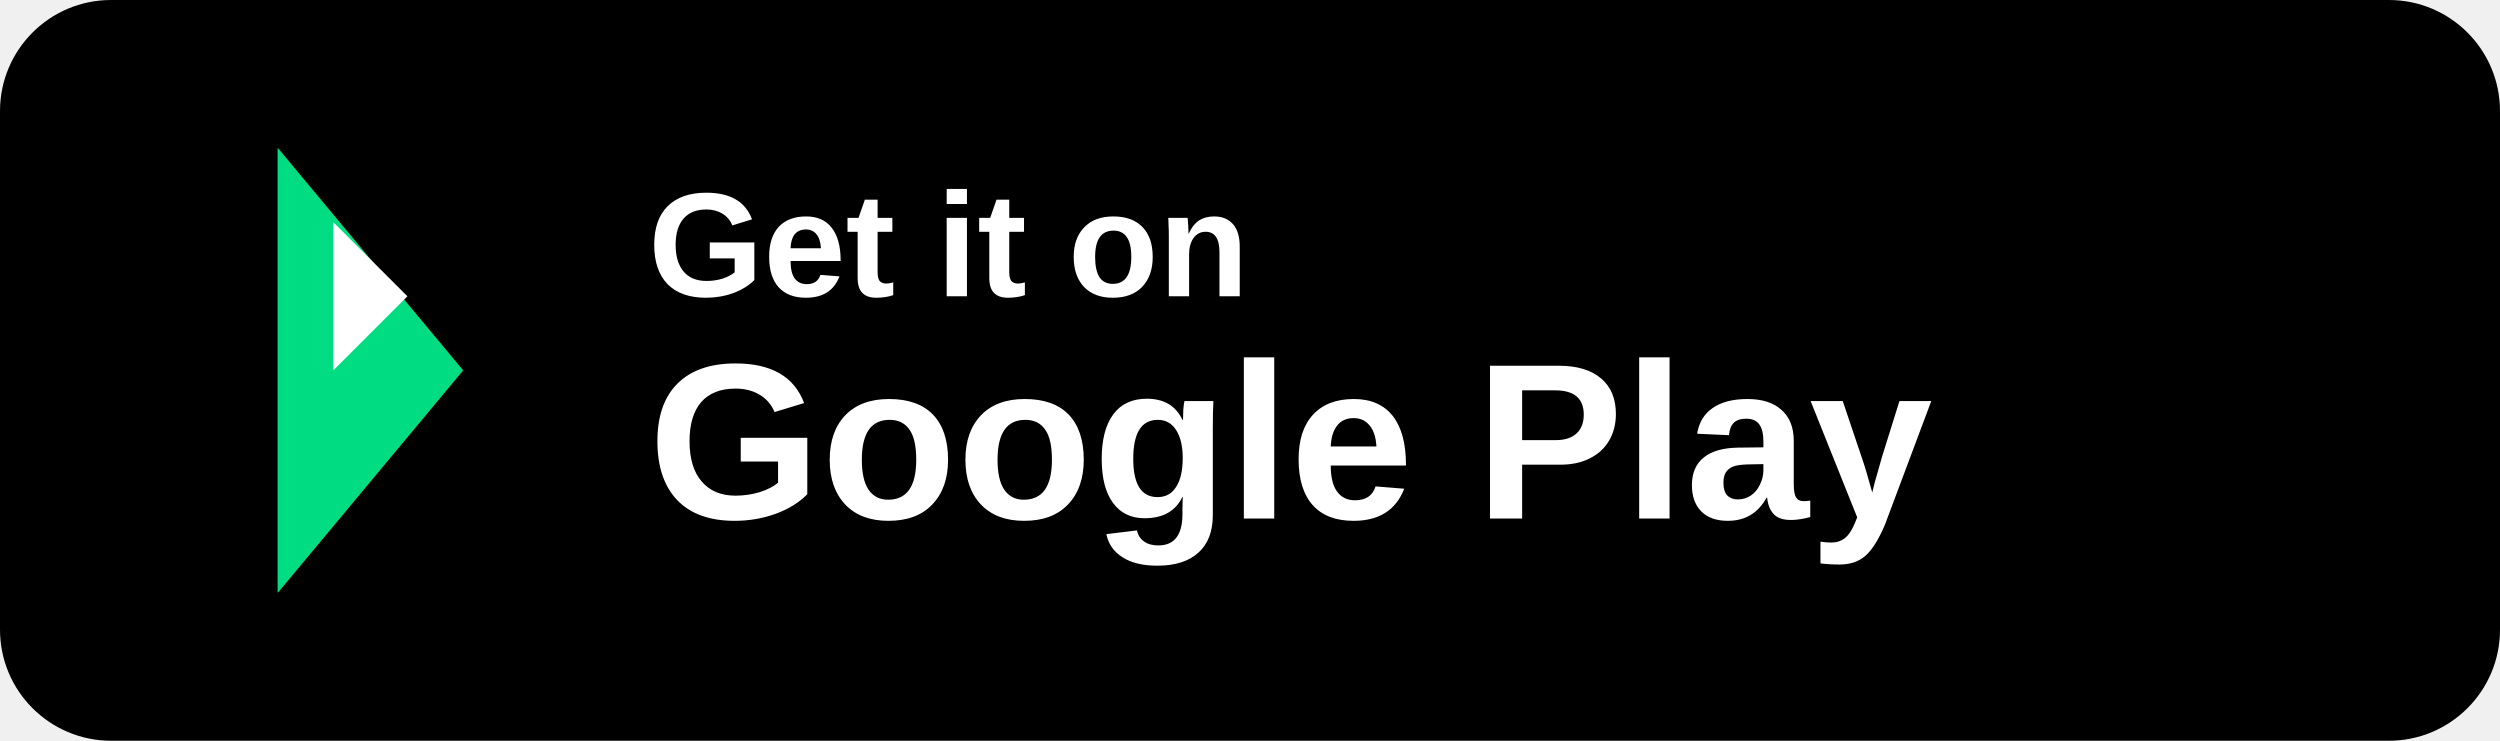
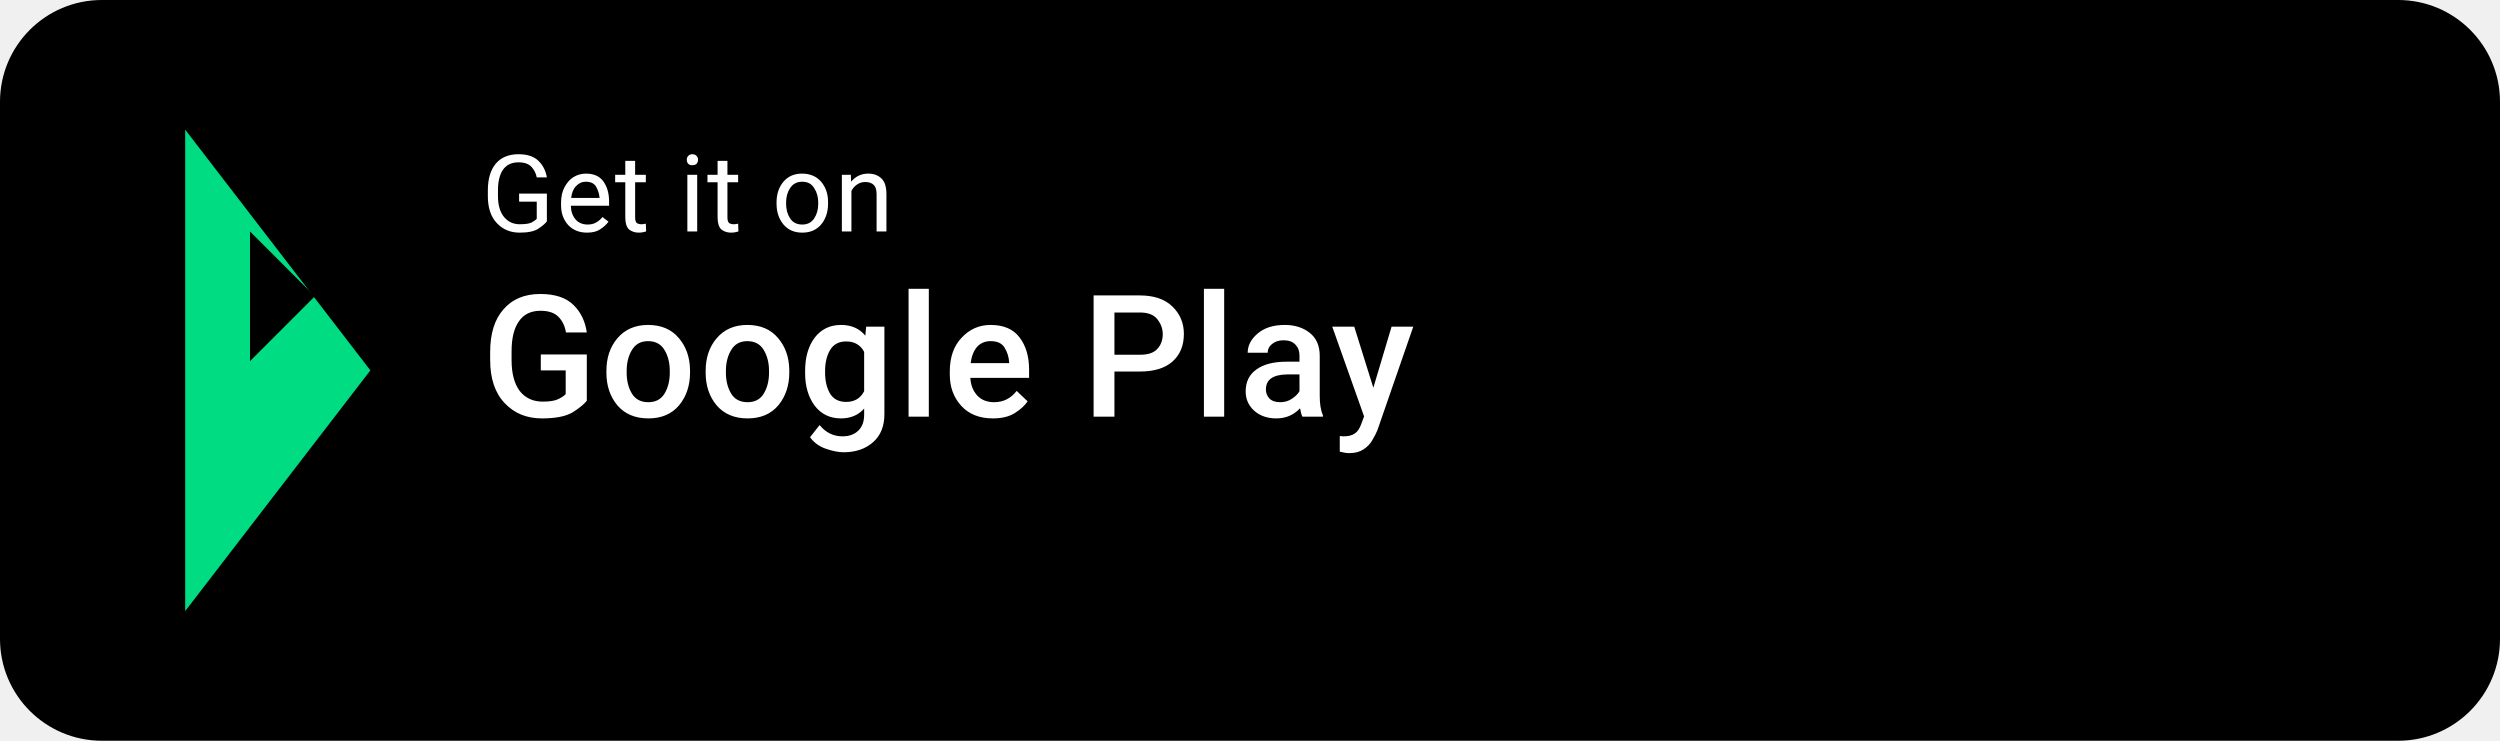
- <svg xmlns="http://www.w3.org/2000/svg" width="135" height="40" viewBox="0 0 135 40" fill="none">
-   <rect width="135" height="40" rx="6" fill="black" />
-   <path d="M15 8L25 20L15 32L15 8Z" fill="#00DC82" />
-   <path d="M15 8L25 20L15 32L15 8Z" fill="#00DC82" />
-   <path d="M18 12L22 16L18 20L18 12Z" fill="white" />
-   <text x="35" y="16" font-family="Arial, sans-serif" font-size="8" font-weight="bold" fill="white">Get it on</text>
-   <text x="35" y="28" font-family="Arial, sans-serif" font-size="12" font-weight="bold" fill="white">Google Play</text>
+ <svg xmlns="http://www.w3.org/2000/svg" width="135" height="40" viewBox="0 0 135 40">
+   <rect width="135" height="40" rx="5.5" fill="#000000" />
+   <path d="M10 7L20 20L10 33V7Z" fill="#00DC82" />
+   <path d="M13.5 12.5L17 16L13.5 19.5V12.5Z" fill="#000000" />
+   <text x="26" y="12.5" font-family="'Roboto', 'Google Sans', Arial, sans-serif" font-size="5.8" font-weight="400" fill="#FFFFFF" letter-spacing="0.08">Get it on</text>
+   <text x="26" y="22.5" font-family="'Roboto', 'Google Sans', Arial, sans-serif" font-size="9.2" font-weight="500" fill="#FFFFFF" letter-spacing="0.12">Google Play</text>
</svg>
